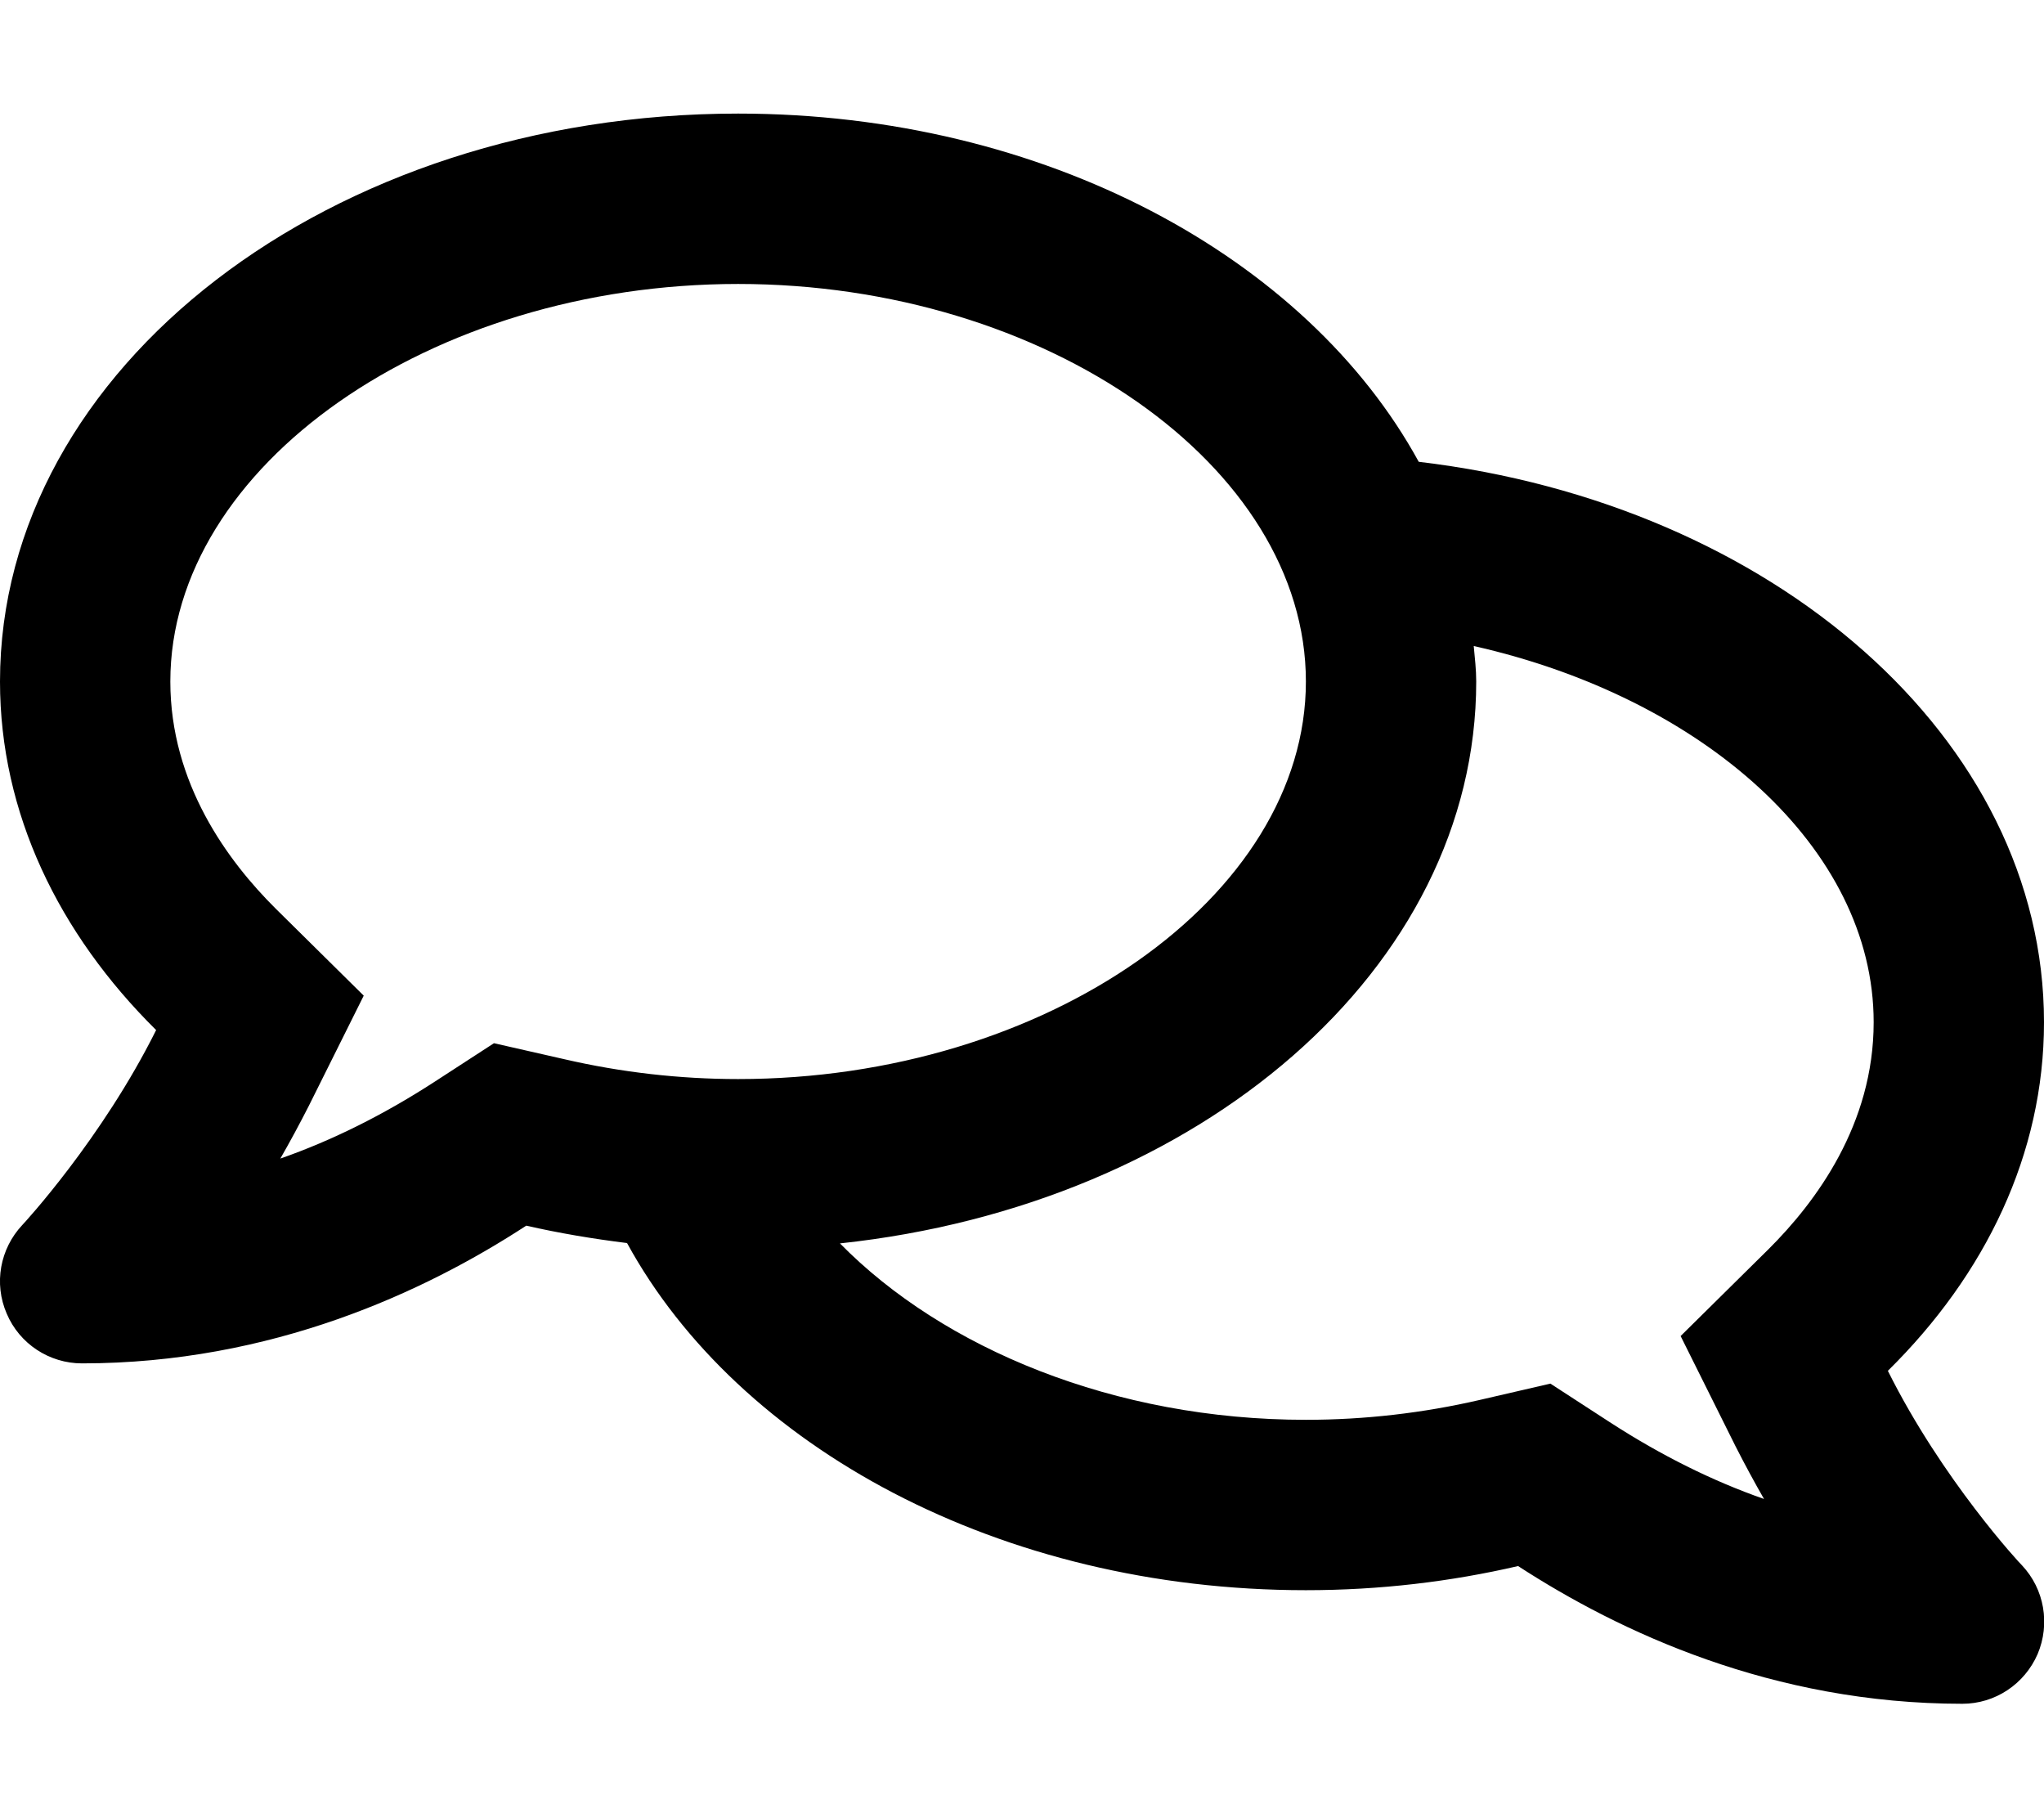
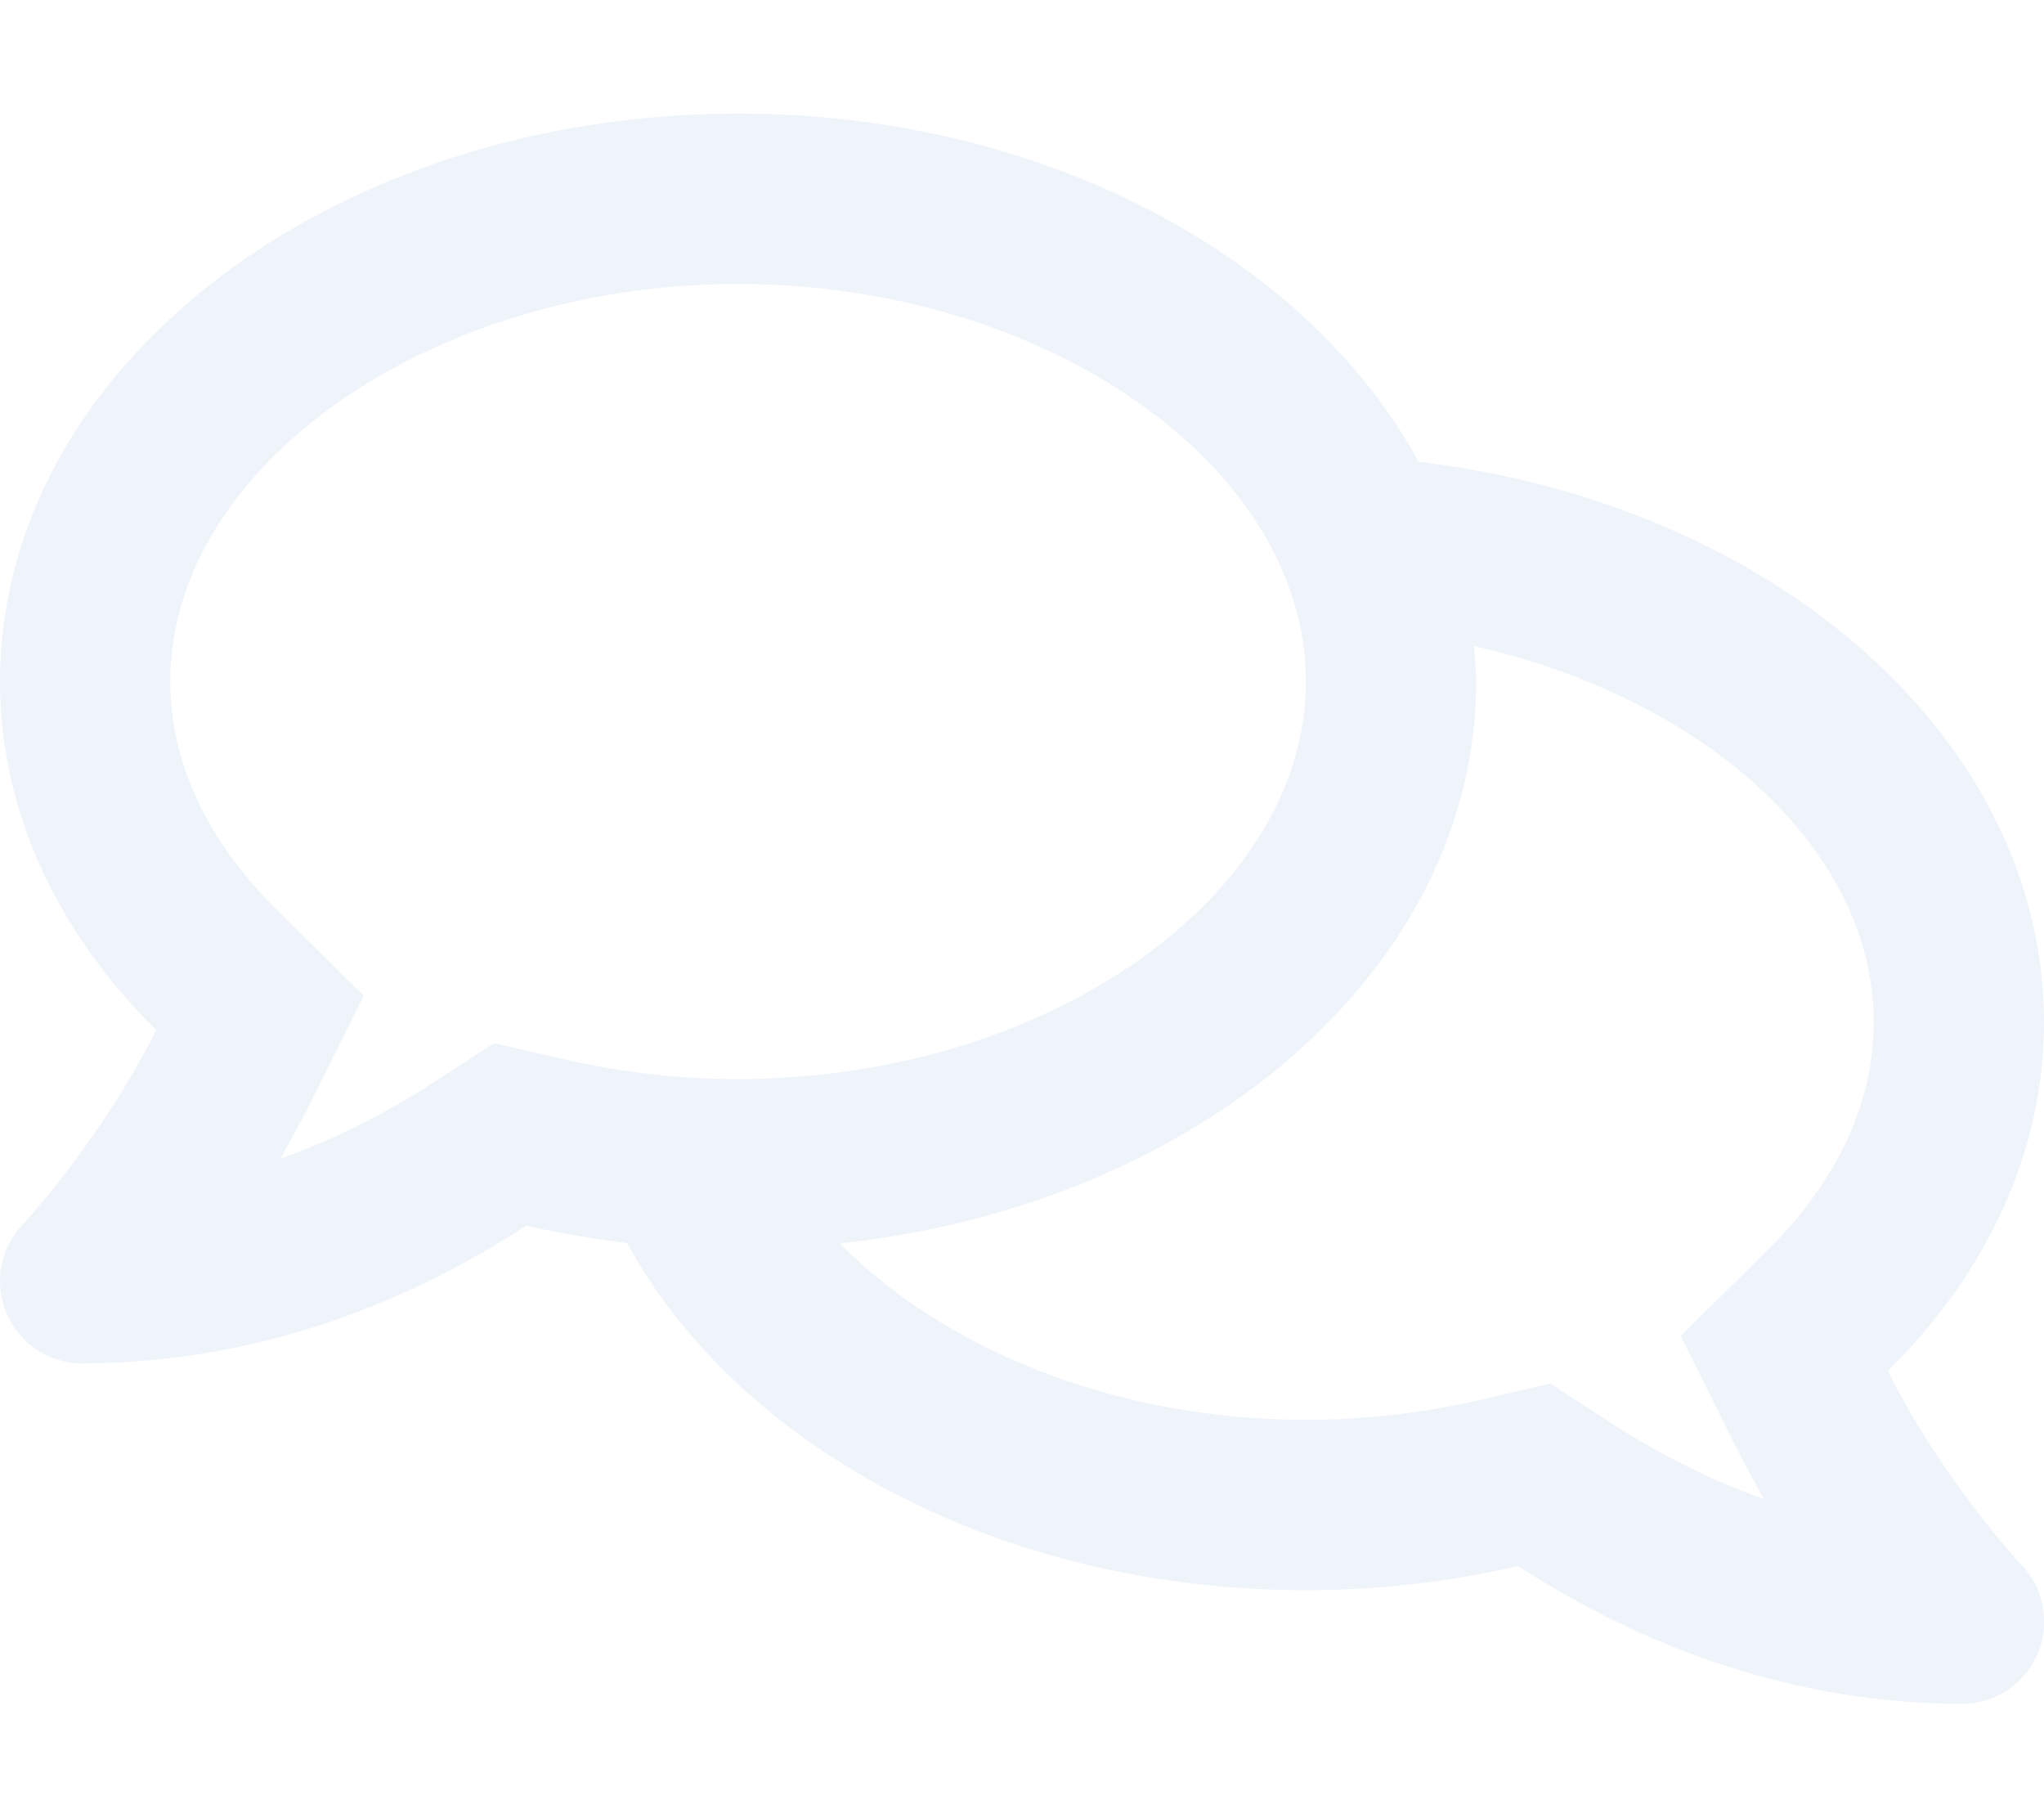
- <svg xmlns="http://www.w3.org/2000/svg" aria-hidden="true" focusable="false" data-prefix="far" data-icon="comments" class="svg-inline--fa fa-comments fa-w-18" role="img" viewBox="0 0 576 512">
-   <path fill="currentColor" d="M532 386.2c27.5-27.1 44-61.1 44-98.2 0-80-76.5-146.1-176.2-157.9C368.3 72.5 294.3 32 208 32 93.1 32 0 103.6 0 192c0 37 16.5 71 44 98.2-15.3 30.7-37.3 54.5-37.7 54.9-6.3 6.7-8.1 16.5-4.4 25 3.6 8.5 12 14 21.2 14 53.5 0 96.7-20.2 125.2-38.8 9.2 2.1 18.7 3.7 28.4 4.9C208.1 407.6 281.8 448 368 448c20.8 0 40.8-2.4 59.8-6.8C456.3 459.7 499.4 480 553 480c9.2 0 17.5-5.5 21.2-14 3.6-8.5 1.9-18.3-4.4-25-.4-.3-22.5-24.1-37.8-54.8zm-392.8-92.3L122.1 305c-14.1 9.1-28.5 16.3-43.1 21.4 2.7-4.7 5.4-9.7 8-14.8l15.5-31.1L77.7 256C64.2 242.6 48 220.7 48 192c0-60.7 73.3-112 160-112s160 51.3 160 112-73.3 112-160 112c-16.5 0-33-1.9-49-5.6l-19.8-4.5zM498.3 352l-24.7 24.4 15.5 31.1c2.6 5.1 5.3 10.1 8 14.8-14.6-5.1-29-12.3-43.1-21.4l-17.1-11.1-19.9 4.6c-16 3.7-32.5 5.6-49 5.6-54 0-102.2-20.1-131.3-49.7C338 339.5 416 272.9 416 192c0-3.4-.4-6.7-.7-10C479.7 196.5 528 238.8 528 288c0 28.7-16.2 50.6-29.7 64z" />
+ <svg xmlns="http://www.w3.org/2000/svg" aria-hidden="true" focusable="false" data-prefix="far" data-icon="comments" class="svg-inline--fa fa-comments fa-w-18" role="img" viewBox="0 0 576 512" version="1.1" id="svg4">
+   <defs id="defs8" />
+   <path fill="currentColor" d="M532 386.2c27.5-27.1 44-61.1 44-98.2 0-80-76.5-146.1-176.2-157.9C368.3 72.5 294.3 32 208 32 93.1 32 0 103.6 0 192c0 37 16.5 71 44 98.2-15.3 30.7-37.3 54.5-37.7 54.9-6.3 6.7-8.1 16.5-4.4 25 3.6 8.5 12 14 21.2 14 53.5 0 96.7-20.2 125.2-38.8 9.2 2.1 18.7 3.7 28.4 4.9C208.1 407.6 281.8 448 368 448c20.8 0 40.8-2.4 59.8-6.8C456.3 459.7 499.4 480 553 480c9.2 0 17.5-5.5 21.2-14 3.6-8.5 1.9-18.3-4.4-25-.4-.3-22.5-24.1-37.8-54.8zm-392.8-92.3L122.1 305c-14.1 9.1-28.5 16.3-43.1 21.4 2.7-4.7 5.4-9.7 8-14.8l15.5-31.1L77.7 256C64.2 242.6 48 220.7 48 192c0-60.7 73.3-112 160-112s160 51.3 160 112-73.3 112-160 112c-16.5 0-33-1.9-49-5.6l-19.8-4.5zM498.3 352l-24.7 24.4 15.5 31.1c2.6 5.1 5.3 10.1 8 14.8-14.6-5.1-29-12.3-43.1-21.4l-17.1-11.1-19.9 4.6c-16 3.7-32.5 5.6-49 5.6-54 0-102.2-20.1-131.3-49.7C338 339.5 416 272.9 416 192c0-3.4-.4-6.7-.7-10C479.7 196.5 528 238.8 528 288c0 28.7-16.2 50.6-29.7 64z" id="path2" style="fill:#d7e3f4;opacity:0.4" />
</svg>
